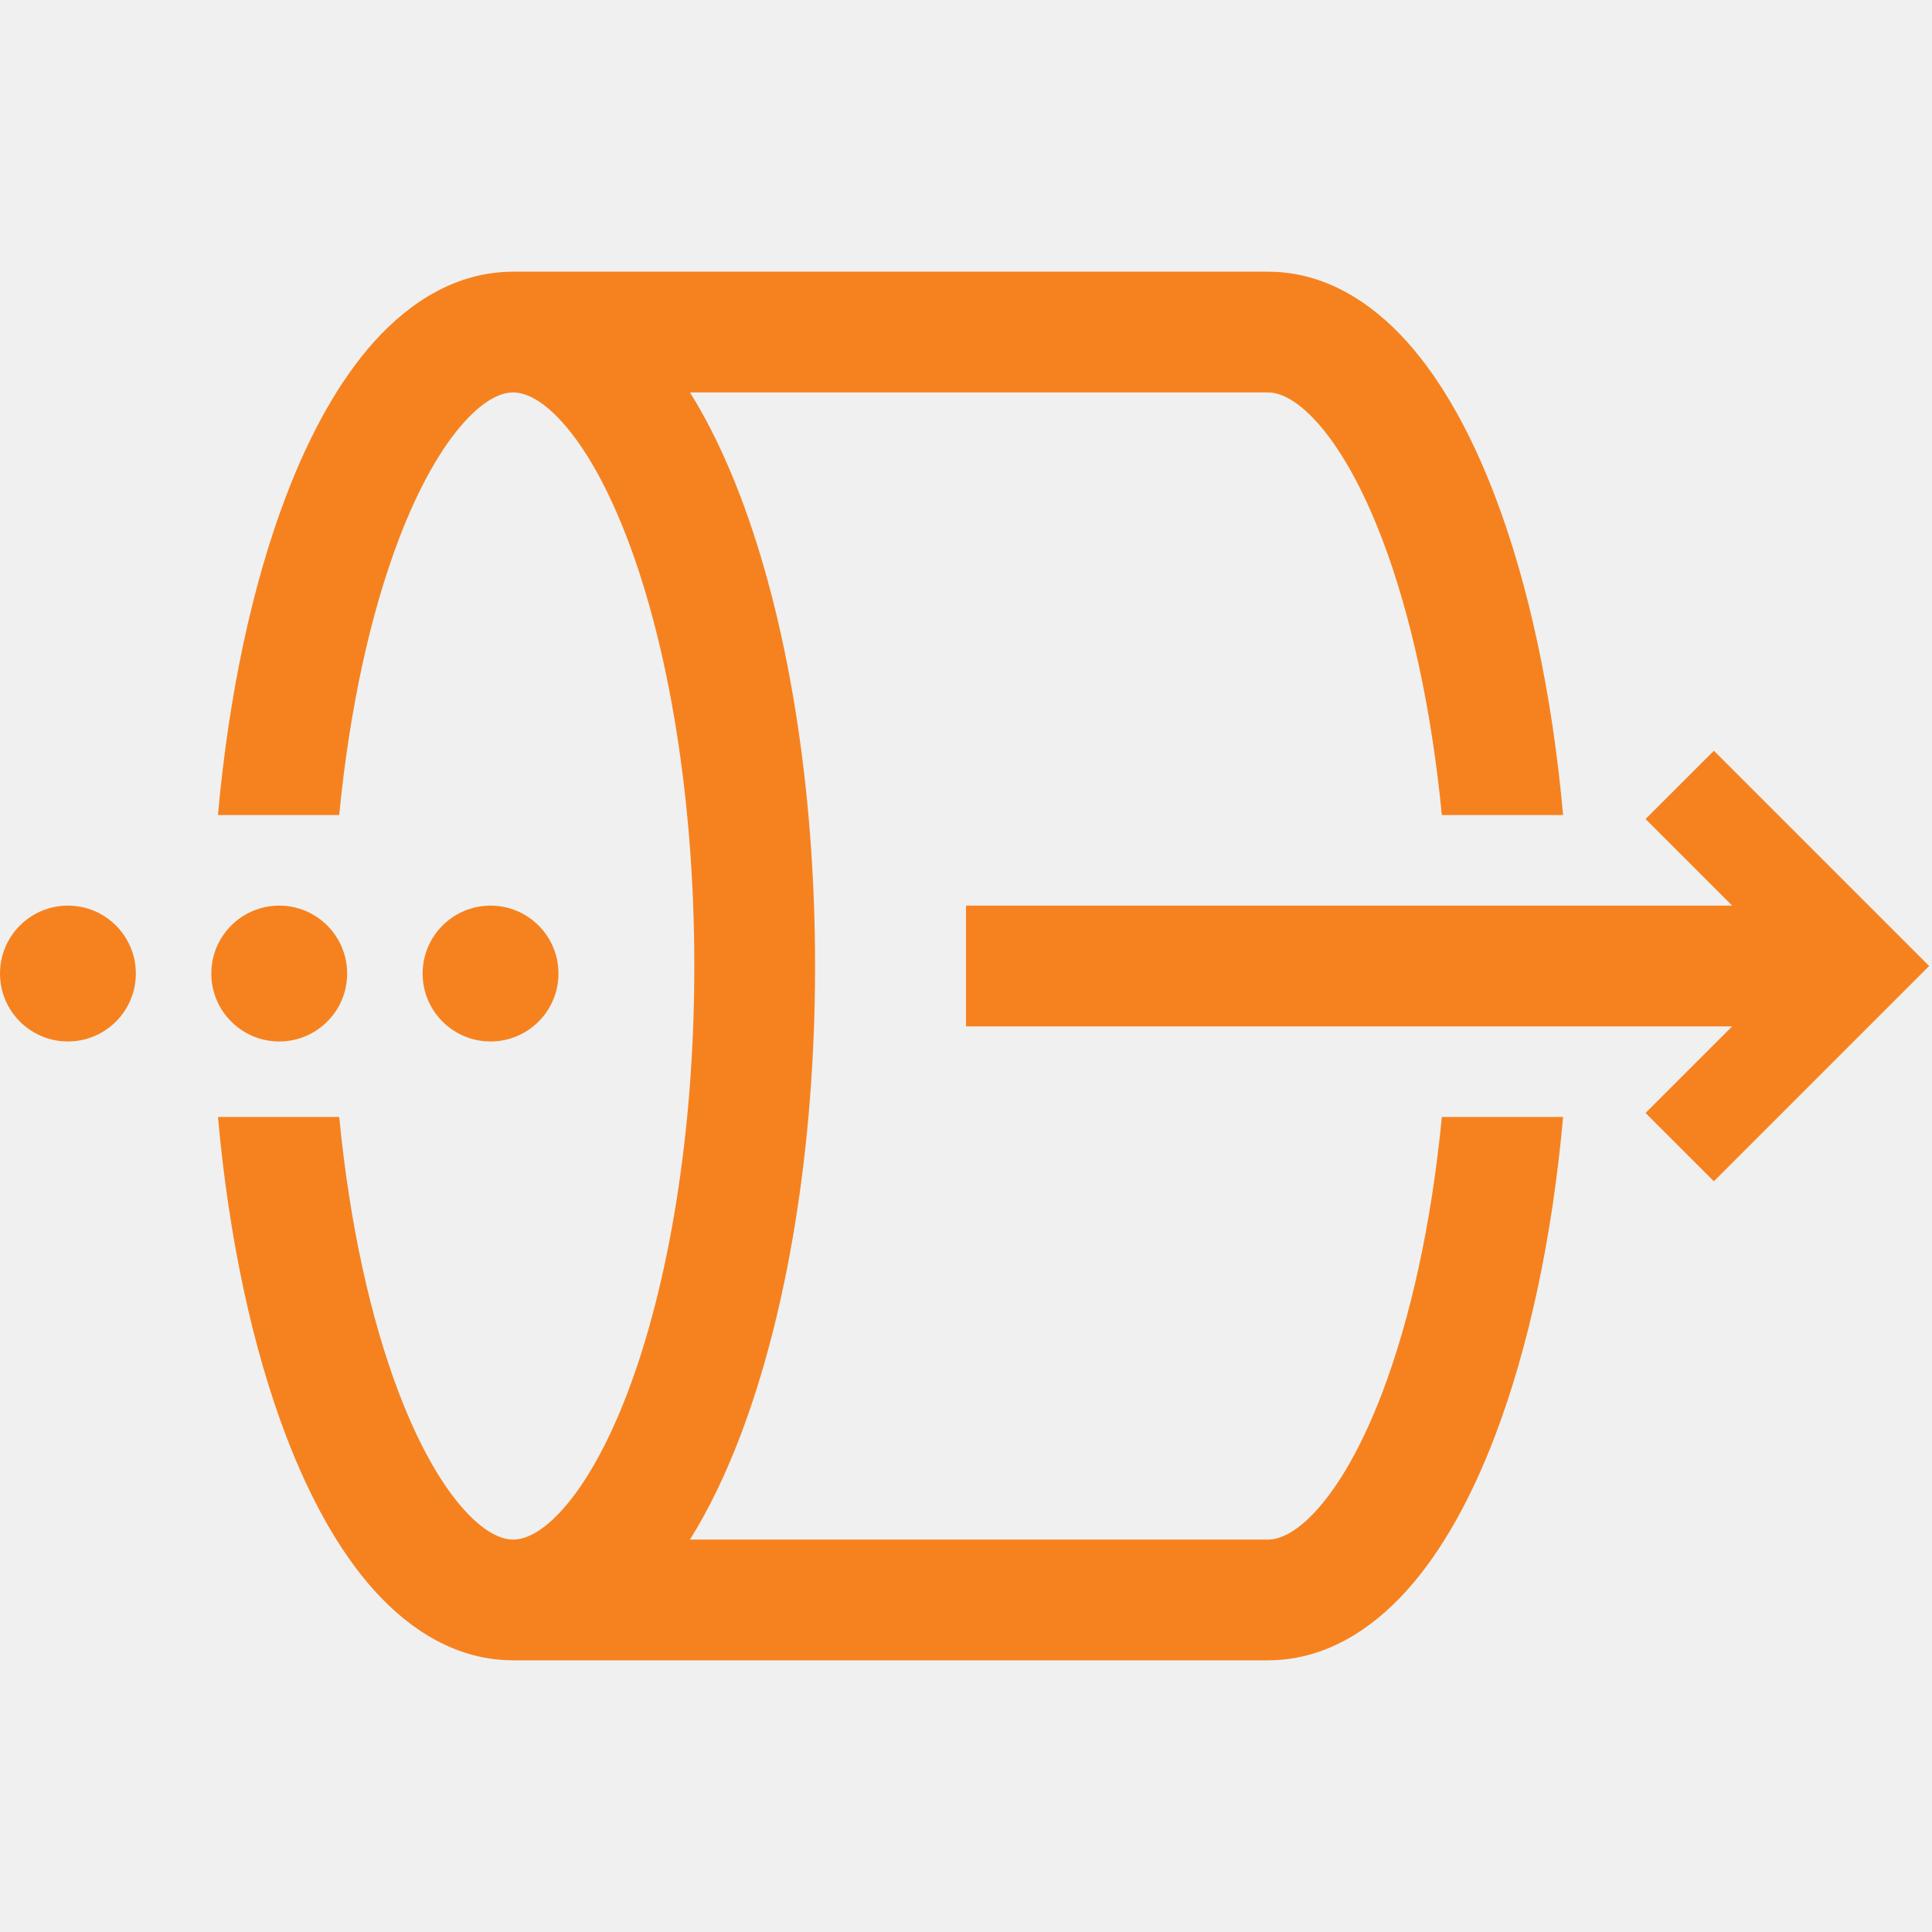
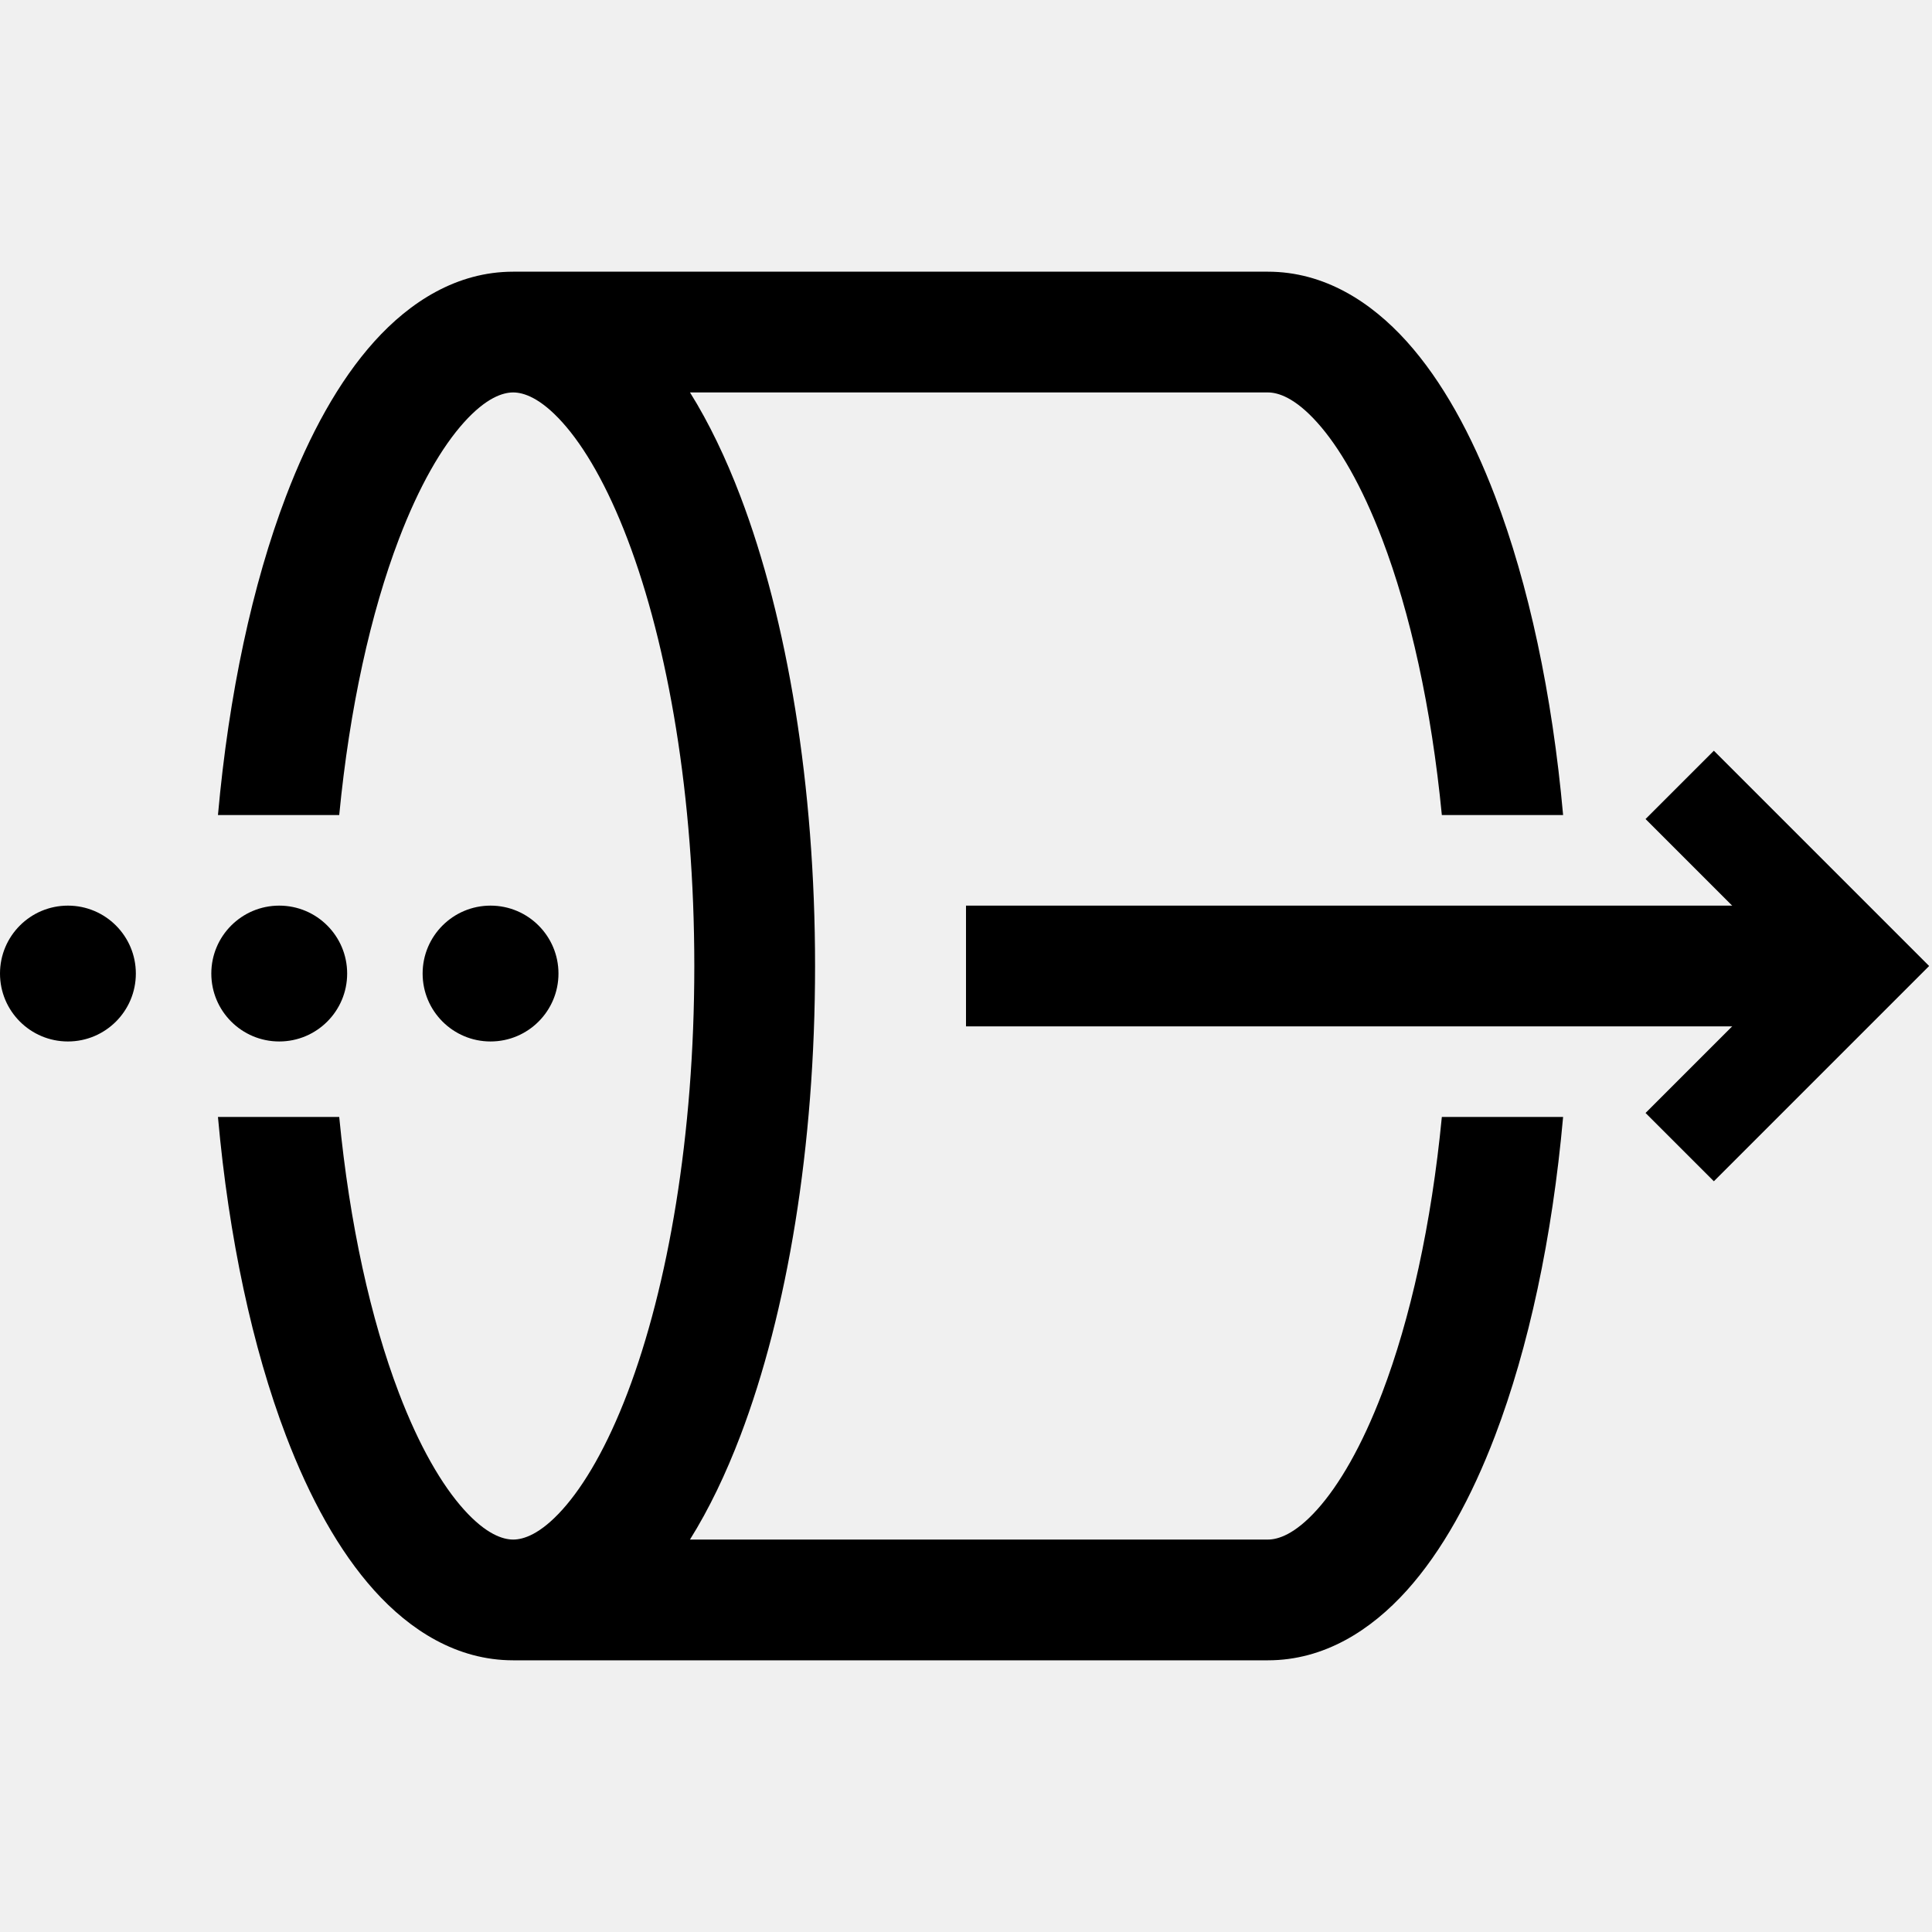
<svg xmlns="http://www.w3.org/2000/svg" width="64" height="64" fill="none" viewBox="0 0 64 64">
-   <g fill="#f6821f" clip-path="url(#clip0_1_19)">
+   <g fill="currentColor" clip-path="url(#clip0_1_19)">
    <path fill-rule="evenodd" d="M60 34H32v-4h28z" clip-rule="evenodd" />
    <path fill-rule="evenodd" d="m59.38 32-4.869-4.869 2.263-2.262L63.905 32l-7.131 7.131-2.263-2.262z" clip-rule="evenodd" />
    <path d="M13.212 17.863c-.927 2.433-1.63 5.573-1.975 9.137H7.22c.36-4.015 1.145-7.65 2.254-10.561.775-2.034 1.746-3.817 2.926-5.127S15.13 9 17 9h25c1.87 0 3.42 1.002 4.6 2.312s2.151 3.093 2.926 5.127C50.635 19.35 51.42 22.985 51.78 27h-4.017c-.346-3.564-1.048-6.704-1.975-9.137-.673-1.767-1.426-3.06-2.16-3.874C42.893 13.173 42.34 13 42 13H22.857c.634 1.015 1.189 2.179 1.669 3.439C26.08 20.519 27 26.022 27 32s-.92 11.48-2.474 15.561c-.48 1.26-1.035 2.424-1.67 3.439H42c.34 0 .893-.173 1.628-.989.734-.815 1.487-2.107 2.16-3.874.927-2.433 1.63-5.573 1.975-9.137h4.017c-.36 4.015-1.145 7.65-2.254 10.561-.775 2.034-1.746 3.817-2.926 5.127S43.87 55 42 55H17c-1.87 0-3.42-1.002-4.6-2.312s-2.151-3.093-2.926-5.127C8.365 44.65 7.58 41.015 7.22 37h4.017c.345 3.564 1.048 6.704 1.975 9.137.673 1.767 1.426 3.06 2.16 3.874.735.816 1.288.989 1.628.989s.893-.173 1.628-.989c.734-.815 1.487-2.107 2.16-3.874C22.128 42.617 23 37.62 23 32s-.871-10.617-2.212-14.137c-.673-1.767-1.426-3.06-2.16-3.874C17.893 13.173 17.34 13 17 13s-.893.173-1.628.989c-.734.815-1.487 2.107-2.16 3.874M0 32.25a2.25 2.25 0 1 0 4.5 0 2.25 2.25 0 0 0-4.5 0" />
    <path d="M7 32.25a2.25 2.25 0 1 0 4.5 0 2.25 2.25 0 0 0-4.5 0m7 0a2.25 2.25 0 1 0 4.5 0 2.25 2.25 0 0 0-4.5 0" />
  </g>
  <defs>
    <clipPath id="clip0_1_19">
      <path fill="#fff" d="M0 0h64v64H0z" />
    </clipPath>
  </defs>
</svg>
